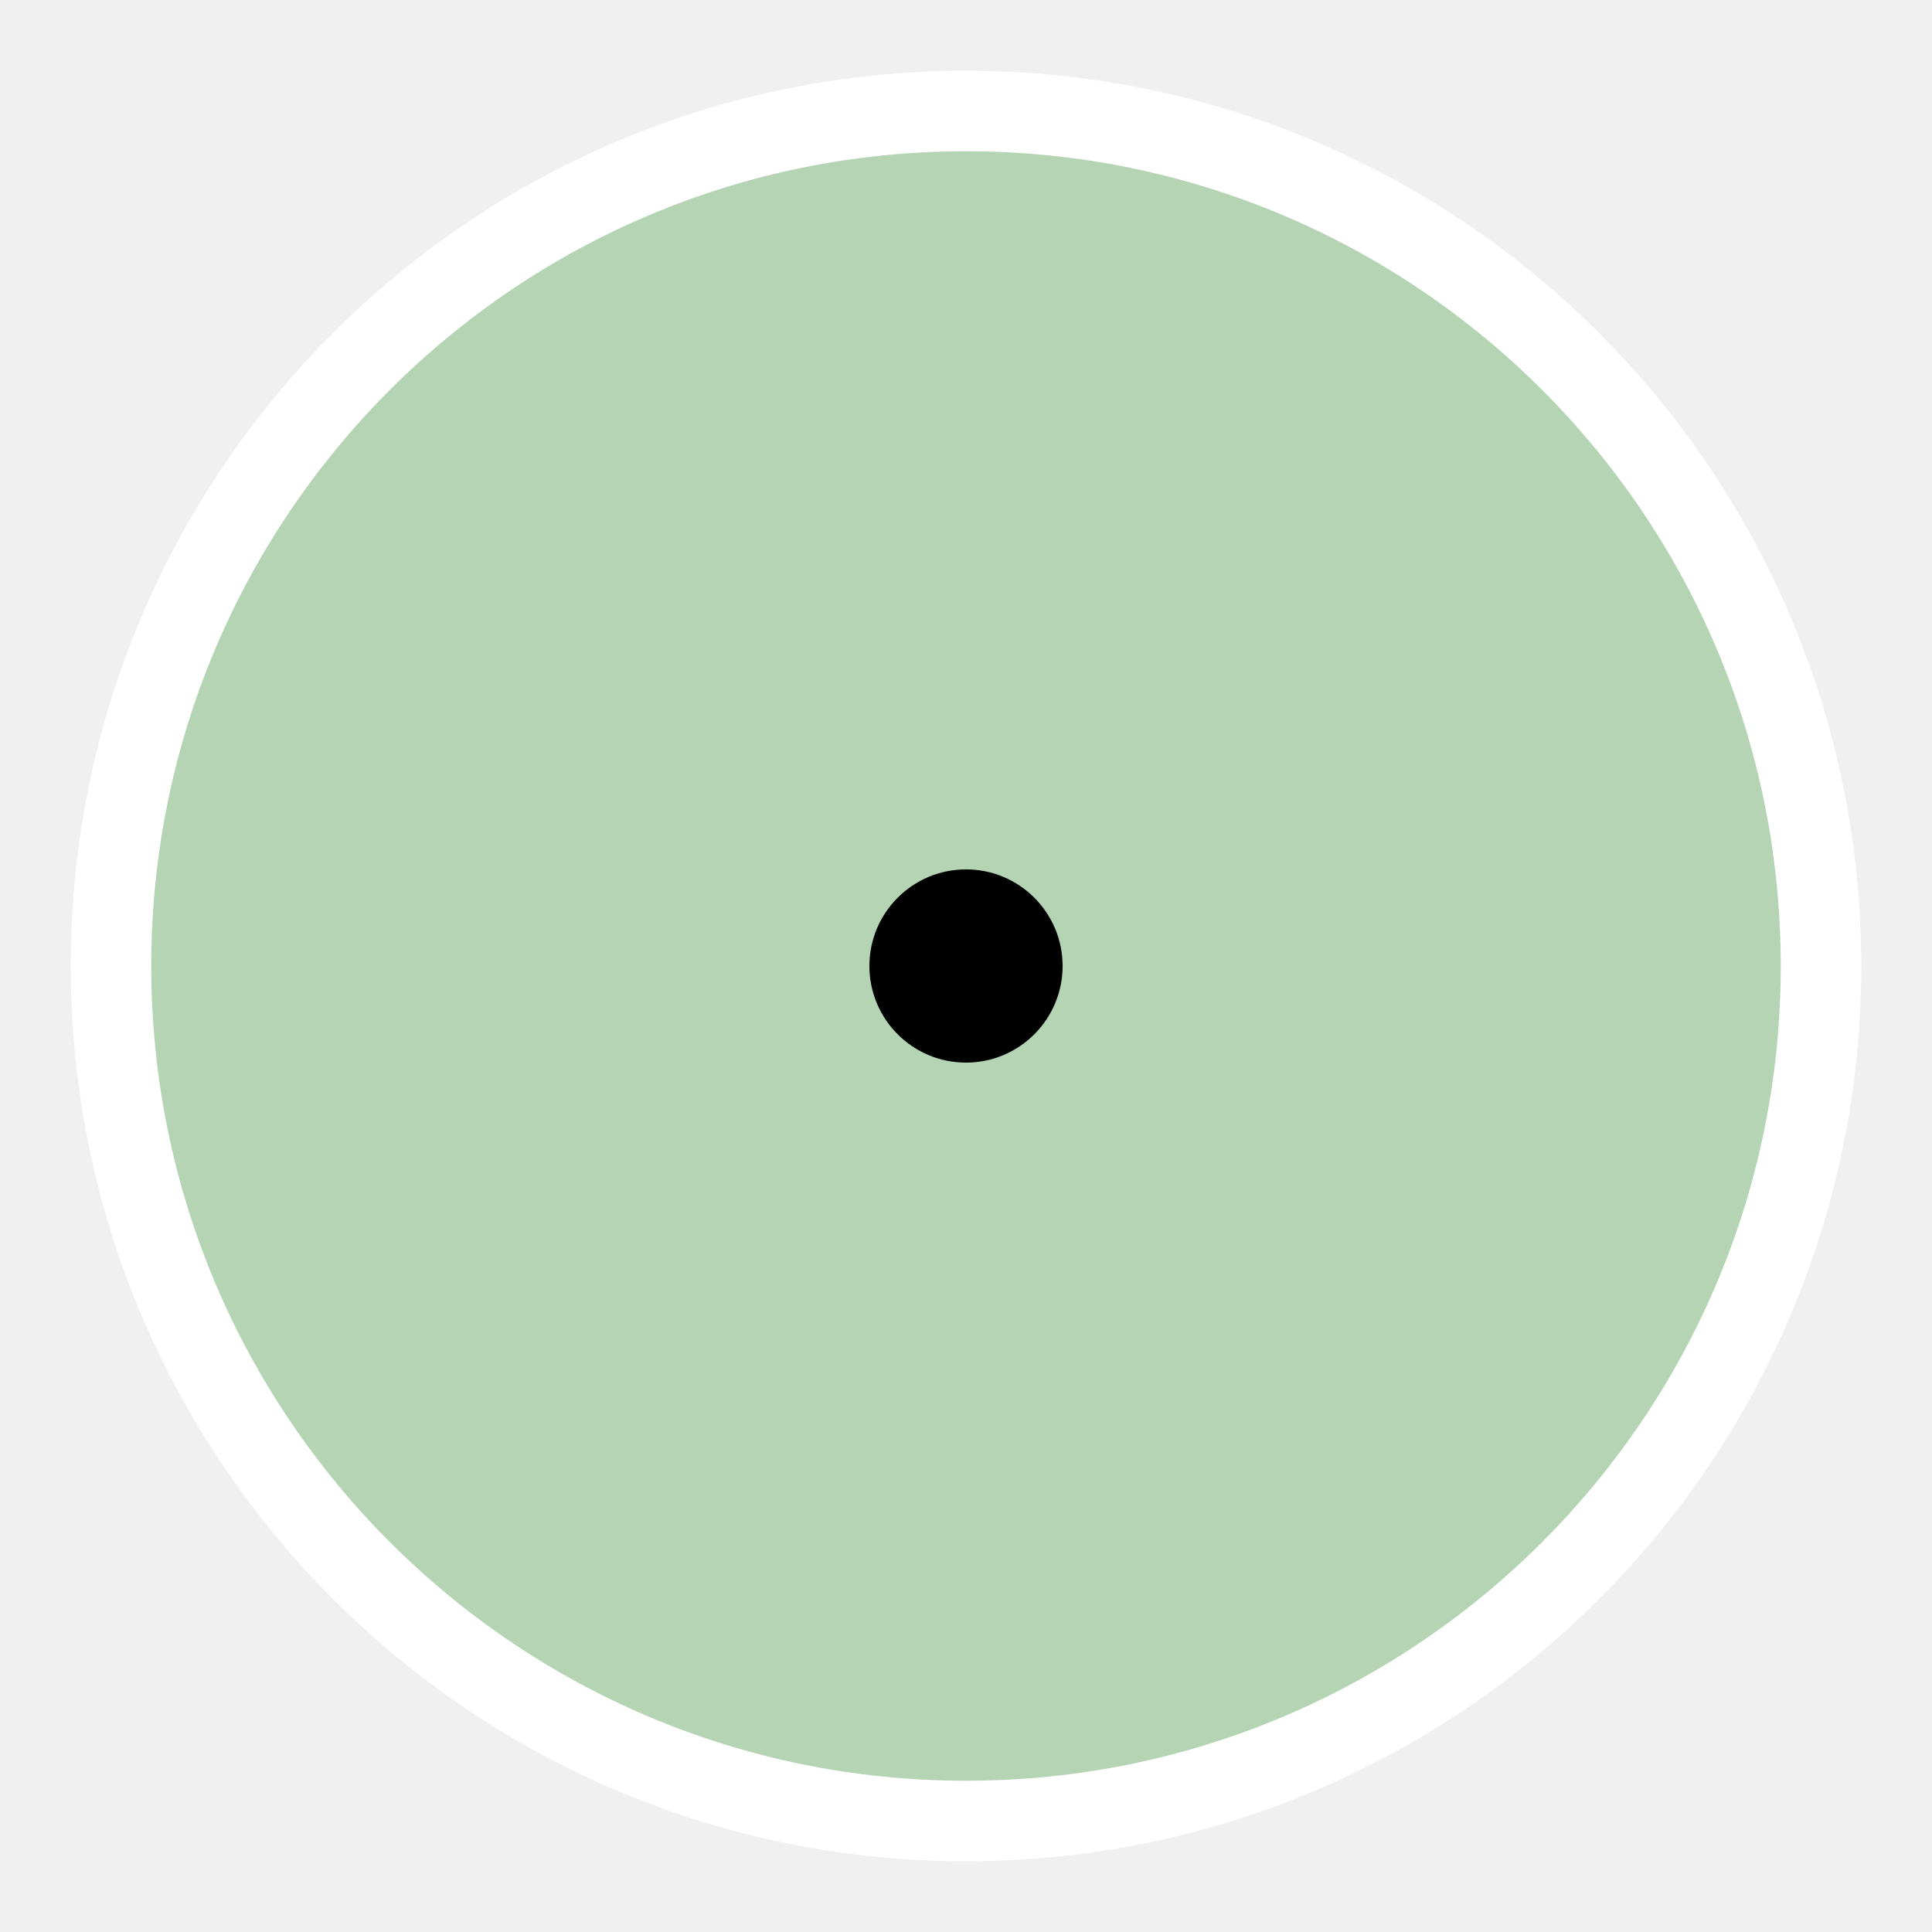
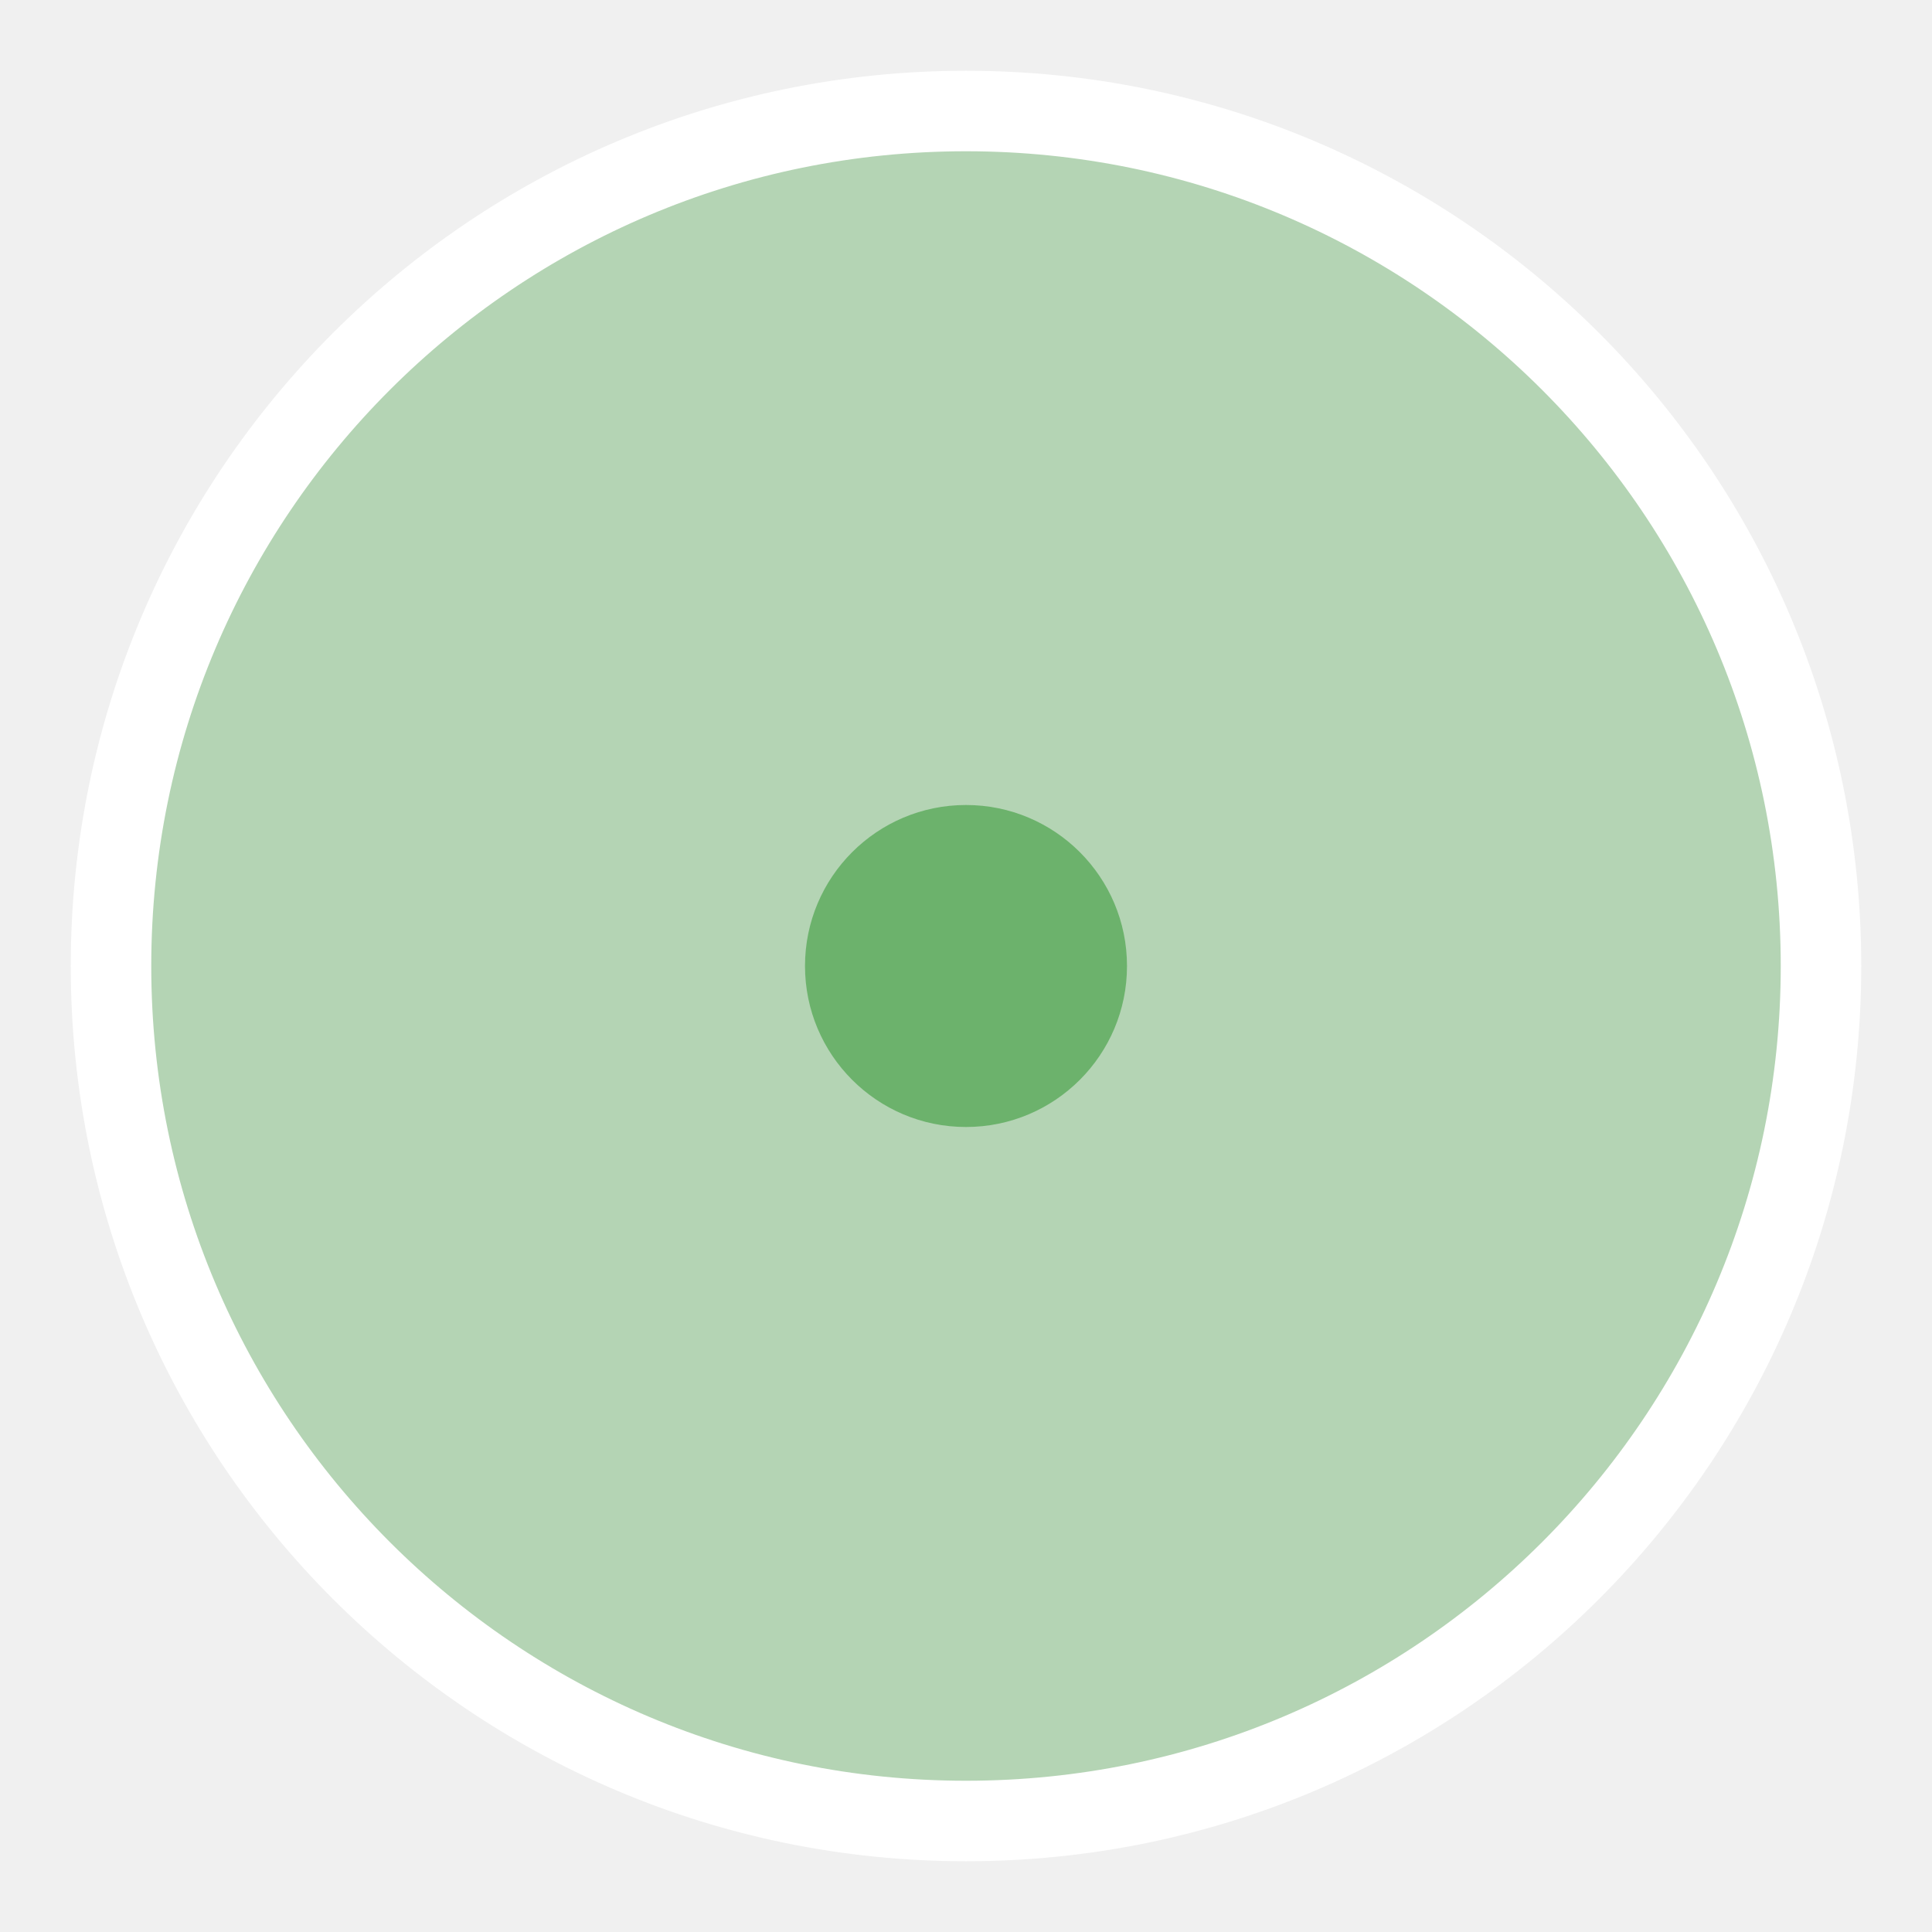
<svg xmlns="http://www.w3.org/2000/svg" width="30" height="30" version="1.1" viewBox="0 0 24 24">
  <circle cx="12" cy="12" r="10.621" fill="#008000" fill-opacity=".25" stroke="#fff" stroke-width="1" />
-   <circle cx="12" cy="12" r="1.2" />
+   <circle cx="12" cy="12" r="2" fill="#008000" fill-opacity=".4" />
</svg>
